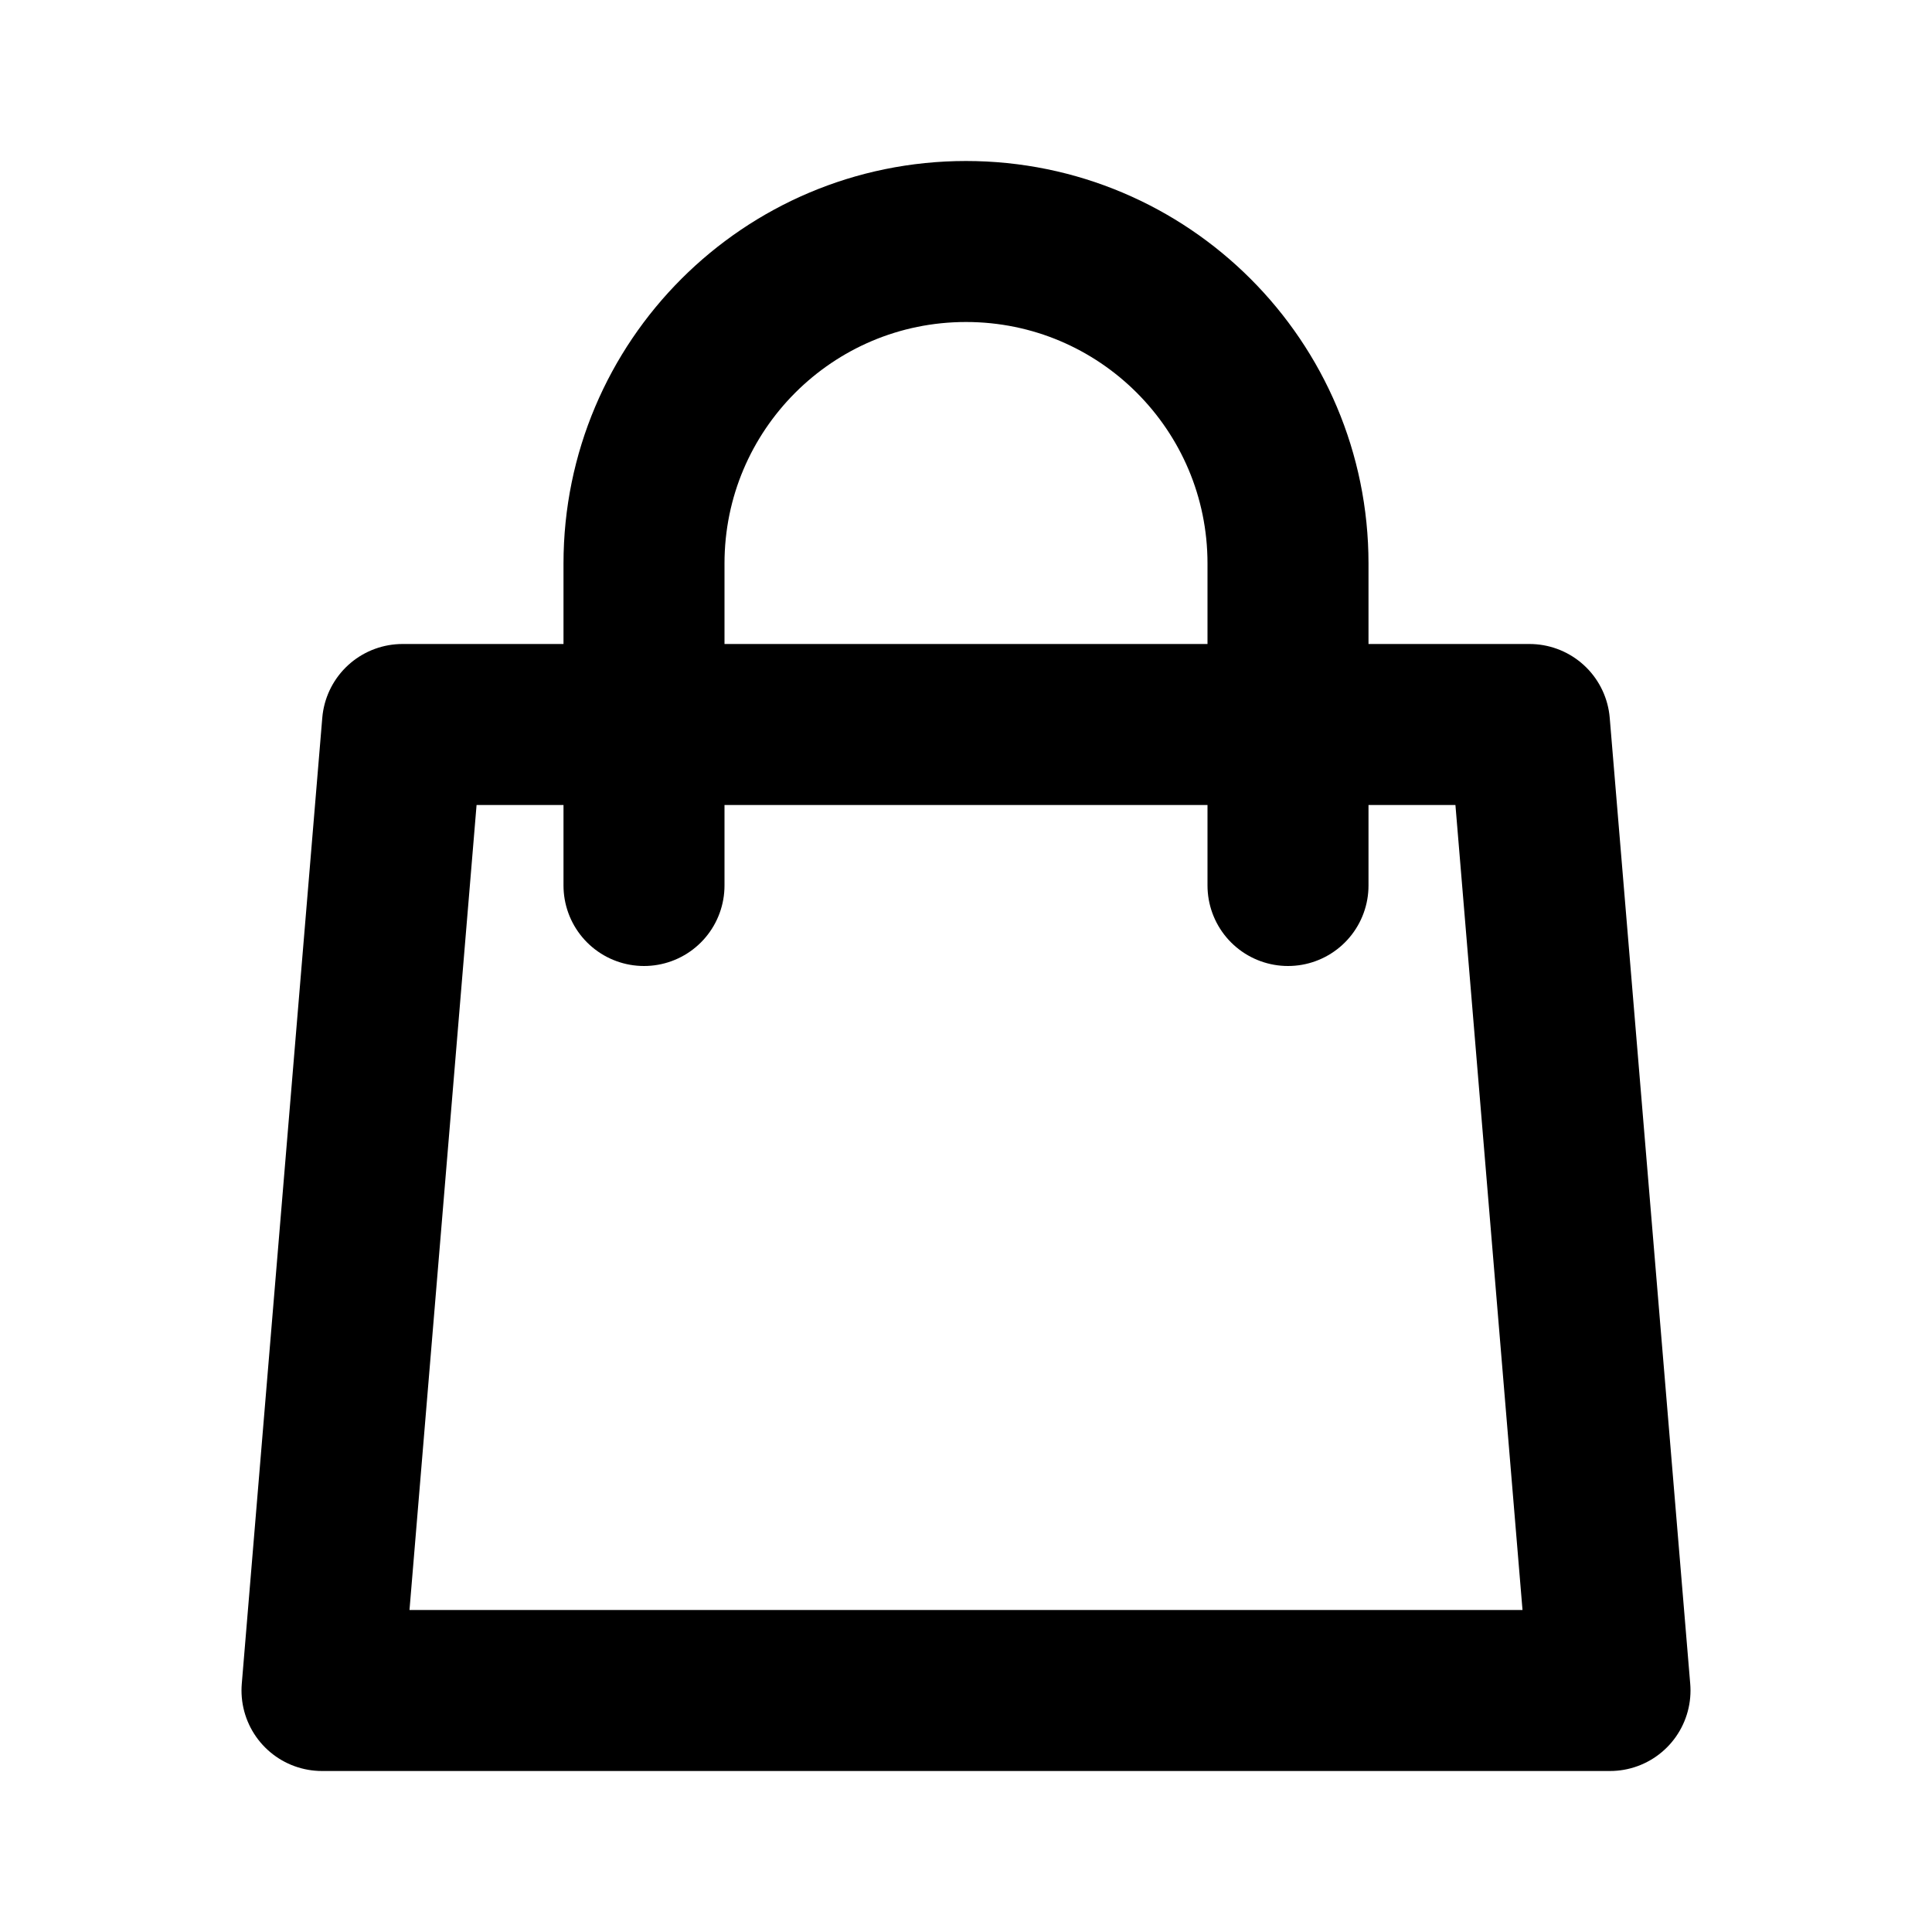
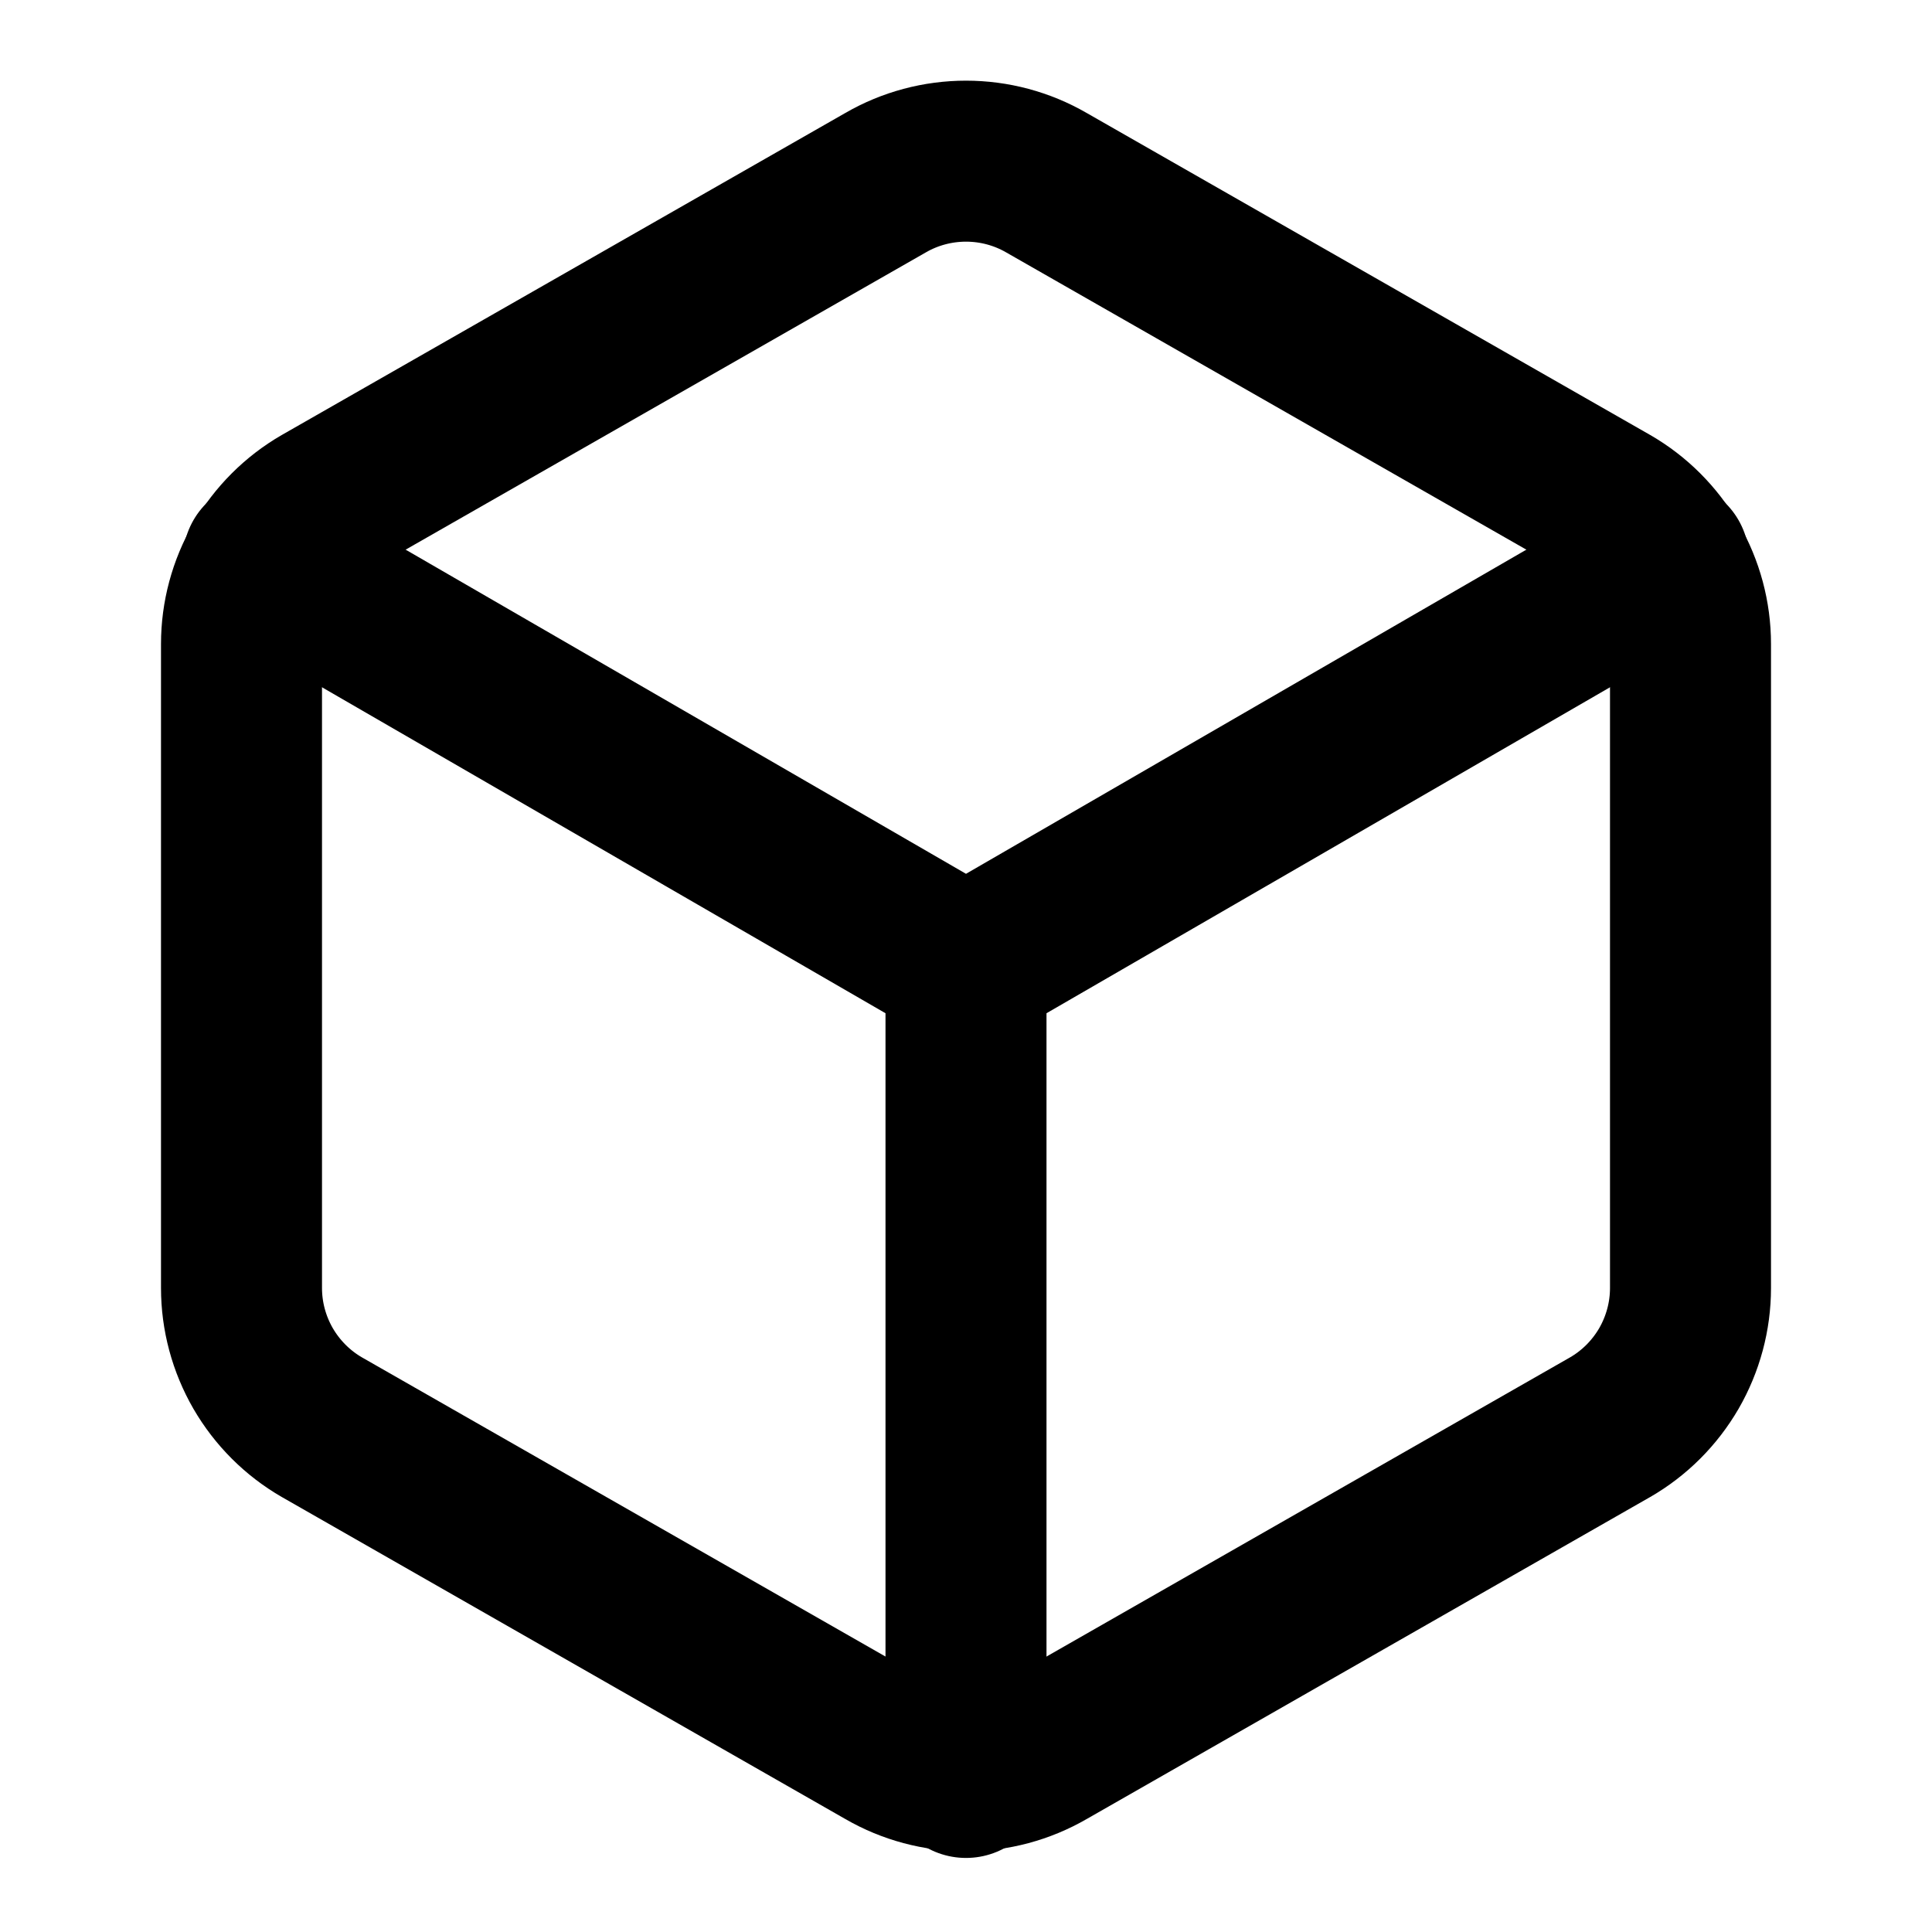
- <svg xmlns="http://www.w3.org/2000/svg" width="28" height="28" viewBox="0 0 24 24" fill="none">
-   <path d="M16 11V7a4 4 0 00-8 0v4M5 9h14l1 12H4L5 9z" stroke="#000000" stroke-width="2" stroke-linecap="round" stroke-linejoin="round" />
+ <svg xmlns="http://www.w3.org/2000/svg" width="24" height="24" viewBox="0 0 24 24" fill="none">
+   <path d="M21 16V8C21 7.649 20.907 7.305 20.732 7.001C20.556 6.698 20.304 6.445 20 6.27L13 2.27C12.696 2.094 12.351 2.002 12 2.002C11.649 2.002 11.304 2.094 11 2.27L4 6.27C3.696 6.445 3.444 6.698 3.268 7.001C3.093 7.305 3 7.649 3 8V16C3 16.351 3.093 16.695 3.268 16.999C3.444 17.302 3.696 17.555 4 17.73L11 21.73C11.304 21.906 11.649 21.998 12 21.998C12.351 21.998 12.696 21.906 13 21.73L20 17.73C20.304 17.555 20.556 17.302 20.732 16.999C20.907 16.695 21 16.351 21 16Z" stroke="currentColor" stroke-width="2" stroke-linecap="round" stroke-linejoin="round" />
+   <path d="M3.27 6.96L12 12.01L20.73 6.96M12 22.08V12" stroke="currentColor" stroke-width="2" stroke-linecap="round" stroke-linejoin="round" />
</svg>
